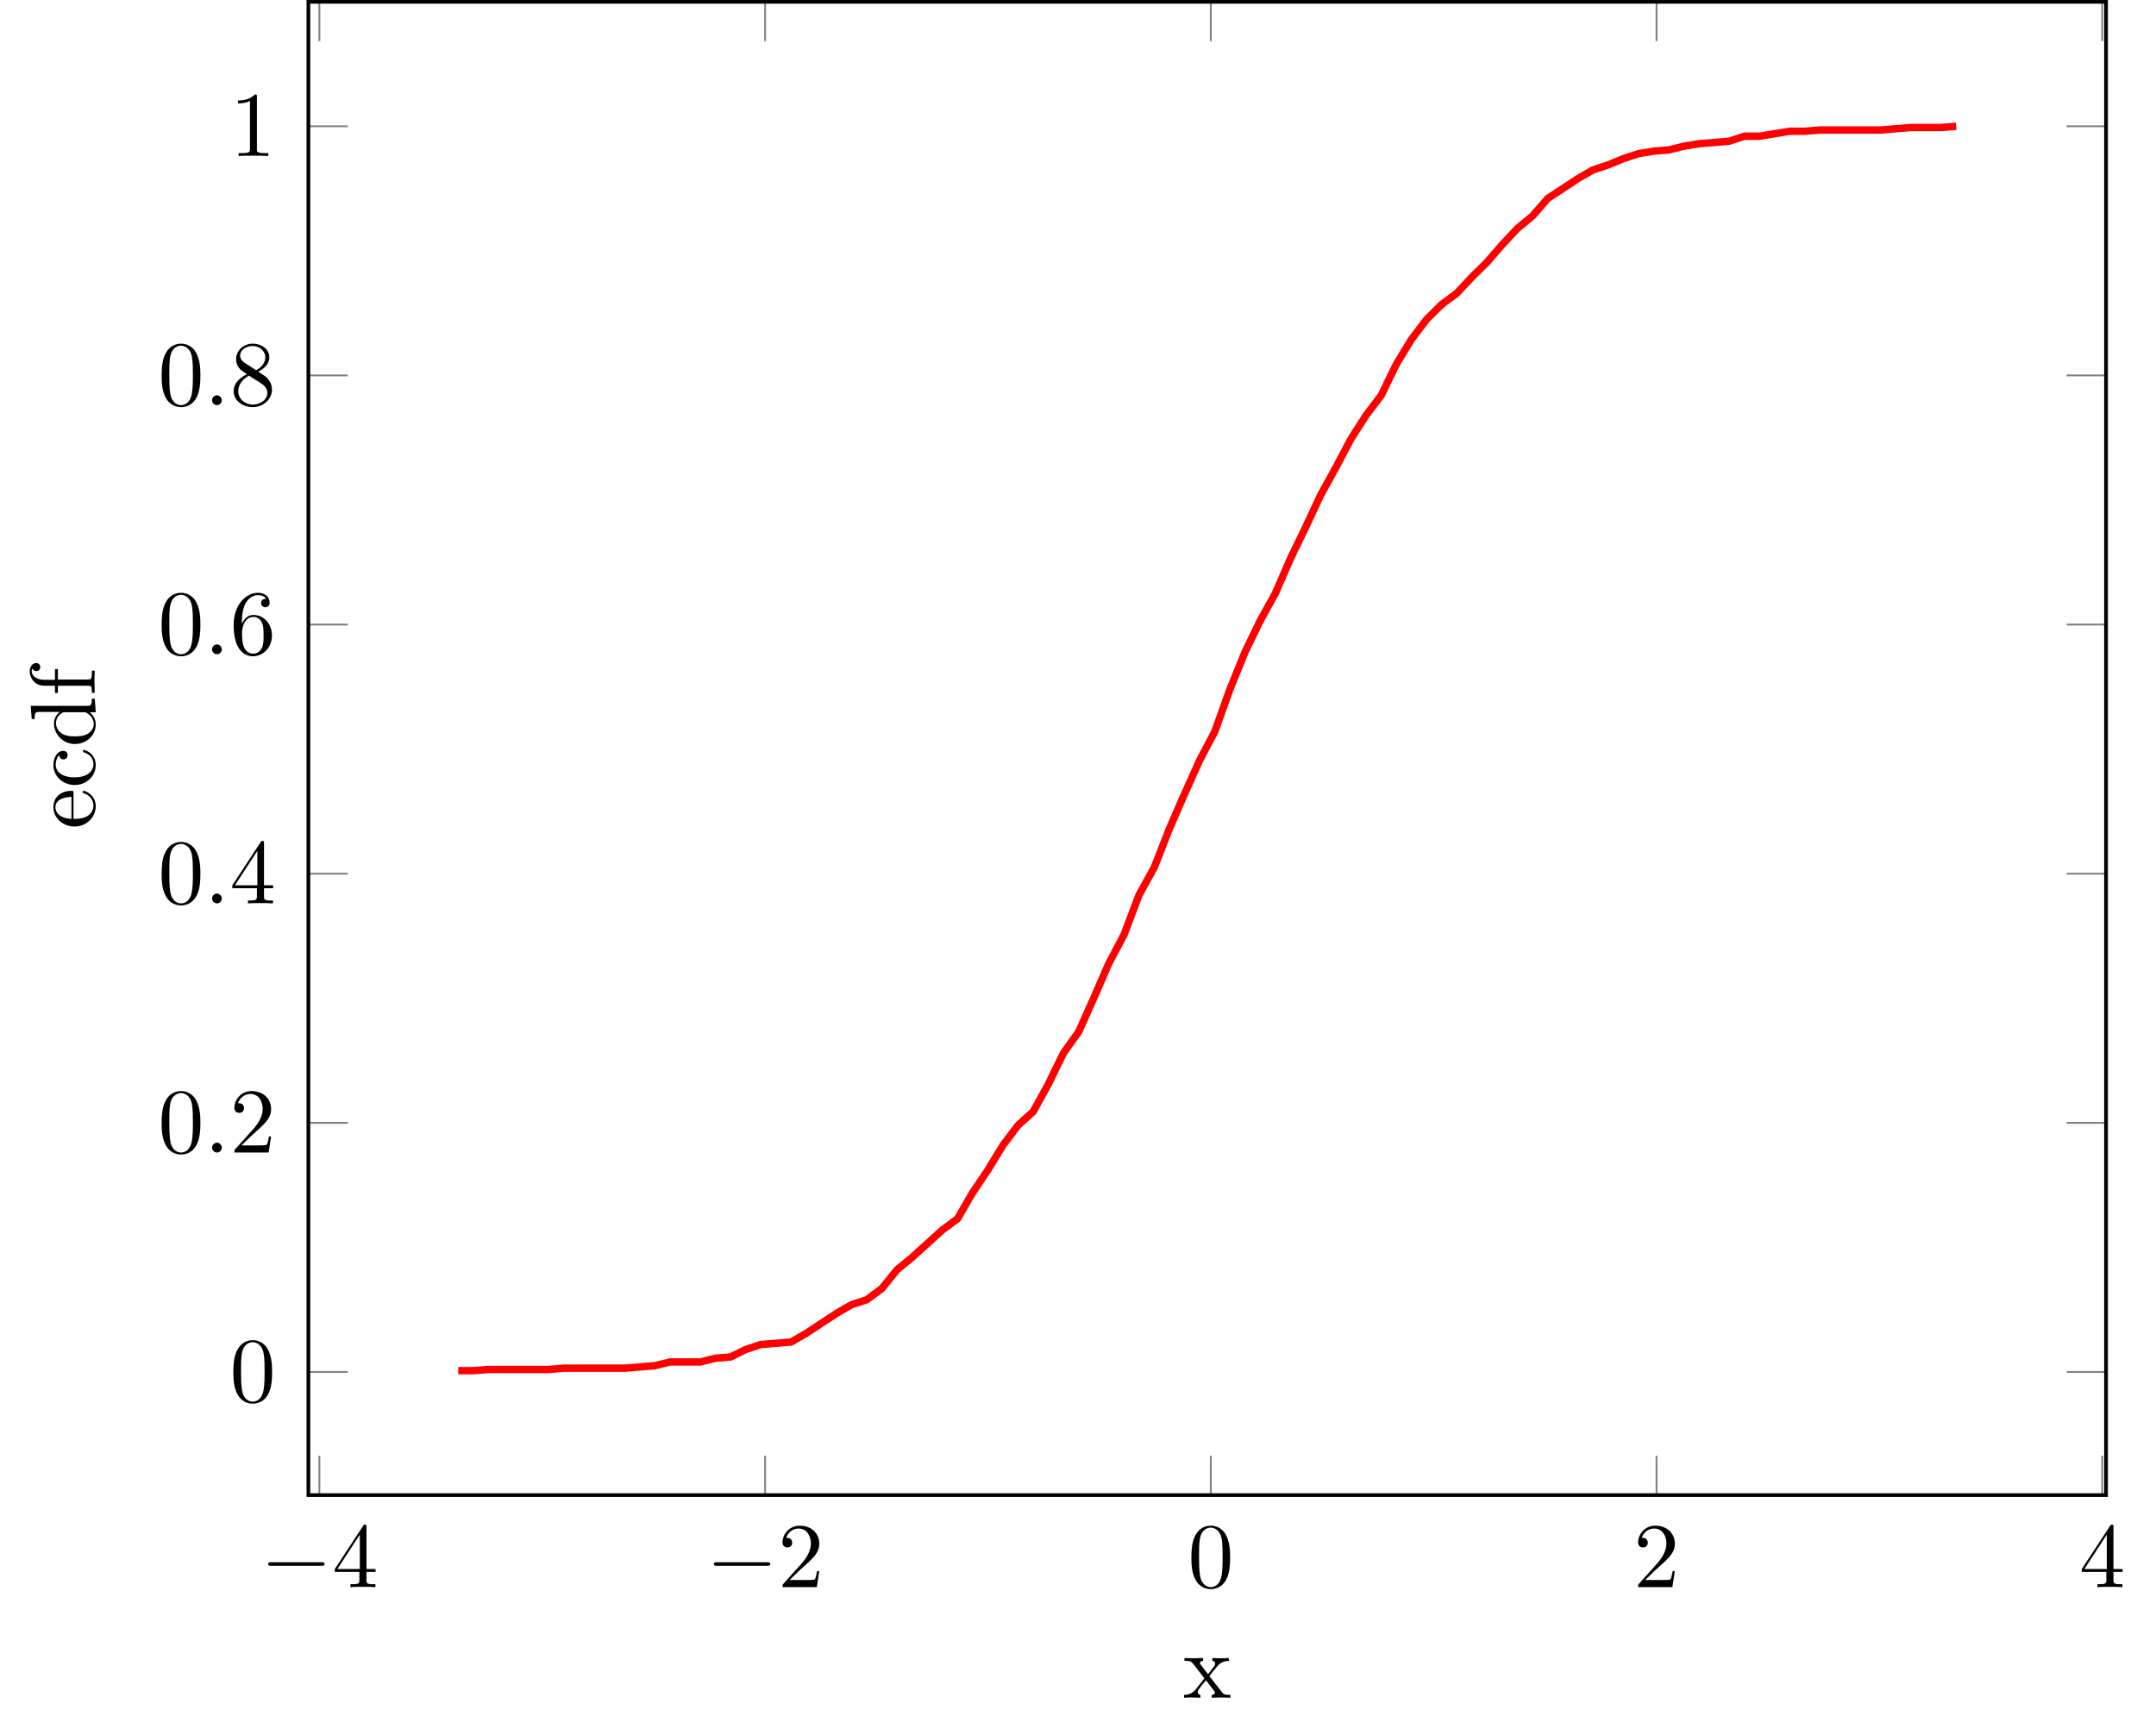
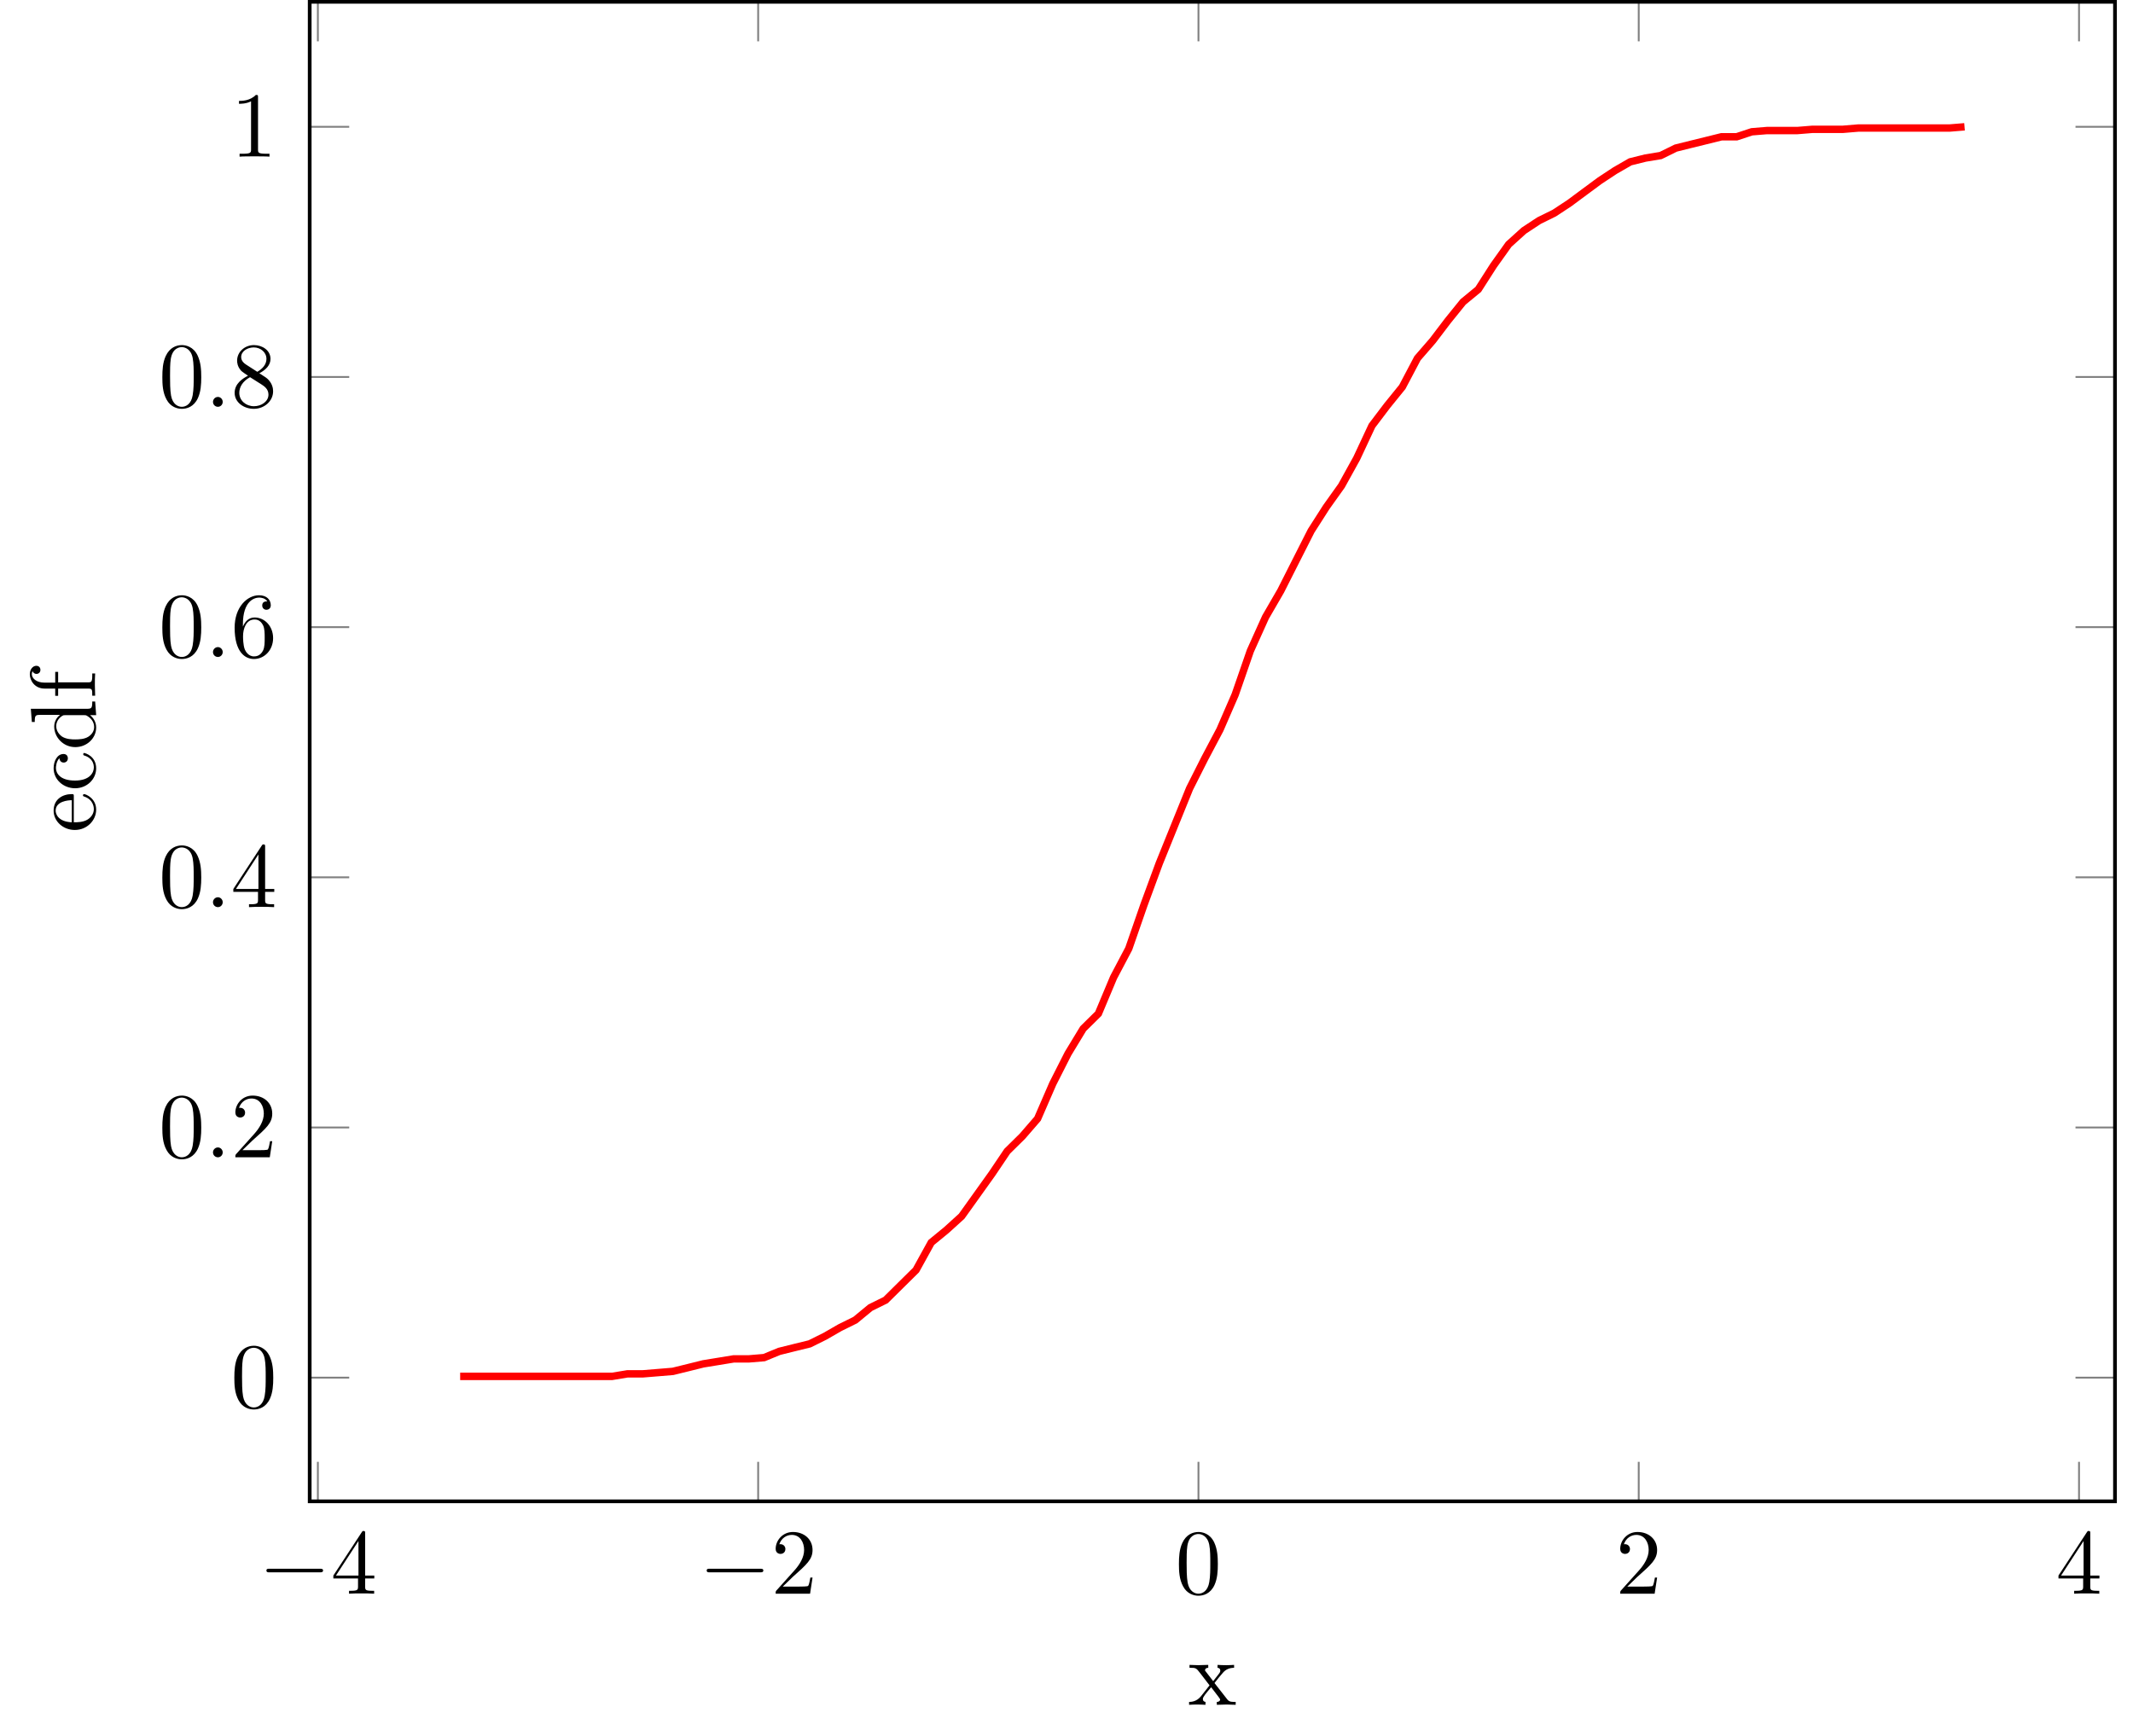
- <svg xmlns="http://www.w3.org/2000/svg" xmlns:xlink="http://www.w3.org/1999/xlink" width="233.002pt" height="186.812pt" viewBox="0 0 233.002 186.812" version="1.1">
+ <svg xmlns="http://www.w3.org/2000/svg" xmlns:xlink="http://www.w3.org/1999/xlink" width="229.543pt" height="186.812pt" viewBox="0 0 229.543 186.812" version="1.1">
  <defs>
    <g>
      <symbol overflow="visible" id="glyph0-0">
        <path style="stroke:none;" d="" />
      </symbol>
      <symbol overflow="visible" id="glyph0-1">
        <path style="stroke:none;" d="M 6.562 -2.297 C 6.734 -2.297 6.922 -2.297 6.922 -2.5 C 6.922 -2.688 6.734 -2.688 6.562 -2.688 L 1.172 -2.688 C 1 -2.688 0.828 -2.688 0.828 -2.5 C 0.828 -2.297 1 -2.297 1.172 -2.297 Z M 6.562 -2.297 " />
      </symbol>
      <symbol overflow="visible" id="glyph1-0">
        <path style="stroke:none;" d="" />
      </symbol>
      <symbol overflow="visible" id="glyph1-1">
        <path style="stroke:none;" d="M 2.938 -1.641 L 2.938 -0.781 C 2.938 -0.422 2.906 -0.312 2.172 -0.312 L 1.969 -0.312 L 1.969 0 C 2.375 -0.031 2.891 -0.031 3.312 -0.031 C 3.734 -0.031 4.25 -0.031 4.672 0 L 4.672 -0.312 L 4.453 -0.312 C 3.719 -0.312 3.703 -0.422 3.703 -0.781 L 3.703 -1.641 L 4.688 -1.641 L 4.688 -1.953 L 3.703 -1.953 L 3.703 -6.484 C 3.703 -6.688 3.703 -6.75 3.531 -6.75 C 3.453 -6.75 3.422 -6.75 3.344 -6.625 L 0.281 -1.953 L 0.281 -1.641 Z M 2.984 -1.953 L 0.562 -1.953 L 2.984 -5.672 Z M 2.984 -1.953 " />
      </symbol>
      <symbol overflow="visible" id="glyph1-2">
        <path style="stroke:none;" d="M 1.266 -0.766 L 2.328 -1.797 C 3.875 -3.172 4.469 -3.703 4.469 -4.703 C 4.469 -5.844 3.578 -6.641 2.359 -6.641 C 1.234 -6.641 0.5 -5.719 0.5 -4.828 C 0.5 -4.281 1 -4.281 1.031 -4.281 C 1.203 -4.281 1.547 -4.391 1.547 -4.812 C 1.547 -5.062 1.359 -5.328 1.016 -5.328 C 0.938 -5.328 0.922 -5.328 0.891 -5.312 C 1.109 -5.969 1.656 -6.328 2.234 -6.328 C 3.141 -6.328 3.562 -5.516 3.562 -4.703 C 3.562 -3.906 3.078 -3.125 2.516 -2.5 L 0.609 -0.375 C 0.5 -0.266 0.5 -0.234 0.5 0 L 4.203 0 L 4.469 -1.734 L 4.234 -1.734 C 4.172 -1.438 4.109 -1 4 -0.844 C 3.938 -0.766 3.281 -0.766 3.062 -0.766 Z M 1.266 -0.766 " />
      </symbol>
      <symbol overflow="visible" id="glyph1-3">
        <path style="stroke:none;" d="M 4.578 -3.188 C 4.578 -3.984 4.531 -4.781 4.188 -5.516 C 3.734 -6.484 2.906 -6.641 2.5 -6.641 C 1.891 -6.641 1.172 -6.375 0.75 -5.453 C 0.438 -4.766 0.391 -3.984 0.391 -3.188 C 0.391 -2.438 0.422 -1.547 0.844 -0.781 C 1.266 0.016 2 0.219 2.484 0.219 C 3.016 0.219 3.781 0.016 4.219 -0.938 C 4.531 -1.625 4.578 -2.406 4.578 -3.188 Z M 2.484 0 C 2.094 0 1.5 -0.25 1.328 -1.203 C 1.219 -1.797 1.219 -2.719 1.219 -3.312 C 1.219 -3.953 1.219 -4.609 1.297 -5.141 C 1.484 -6.328 2.234 -6.422 2.484 -6.422 C 2.812 -6.422 3.469 -6.234 3.656 -5.25 C 3.766 -4.688 3.766 -3.938 3.766 -3.312 C 3.766 -2.562 3.766 -1.891 3.656 -1.25 C 3.5 -0.297 2.938 0 2.484 0 Z M 2.484 0 " />
      </symbol>
      <symbol overflow="visible" id="glyph1-4">
        <path style="stroke:none;" d="M 1.312 -3.266 L 1.312 -3.516 C 1.312 -6.031 2.547 -6.391 3.062 -6.391 C 3.297 -6.391 3.719 -6.328 3.938 -5.984 C 3.781 -5.984 3.391 -5.984 3.391 -5.547 C 3.391 -5.234 3.625 -5.078 3.844 -5.078 C 4 -5.078 4.312 -5.172 4.312 -5.562 C 4.312 -6.156 3.875 -6.641 3.047 -6.641 C 1.766 -6.641 0.422 -5.359 0.422 -3.156 C 0.422 -0.484 1.578 0.219 2.5 0.219 C 3.609 0.219 4.562 -0.719 4.562 -2.031 C 4.562 -3.297 3.672 -4.25 2.562 -4.25 C 1.891 -4.25 1.516 -3.75 1.312 -3.266 Z M 2.5 -0.062 C 1.875 -0.062 1.578 -0.656 1.516 -0.812 C 1.328 -1.281 1.328 -2.078 1.328 -2.25 C 1.328 -3.031 1.656 -4.031 2.547 -4.031 C 2.719 -4.031 3.172 -4.031 3.484 -3.406 C 3.656 -3.047 3.656 -2.531 3.656 -2.047 C 3.656 -1.562 3.656 -1.062 3.484 -0.703 C 3.188 -0.109 2.734 -0.062 2.5 -0.062 Z M 2.5 -0.062 " />
      </symbol>
      <symbol overflow="visible" id="glyph1-5">
        <path style="stroke:none;" d="M 1.625 -4.562 C 1.172 -4.859 1.125 -5.188 1.125 -5.359 C 1.125 -5.969 1.781 -6.391 2.484 -6.391 C 3.203 -6.391 3.844 -5.875 3.844 -5.156 C 3.844 -4.578 3.453 -4.109 2.859 -3.766 Z M 3.078 -3.609 C 3.797 -3.984 4.281 -4.5 4.281 -5.156 C 4.281 -6.078 3.406 -6.641 2.5 -6.641 C 1.5 -6.641 0.688 -5.906 0.688 -4.969 C 0.688 -4.797 0.703 -4.344 1.125 -3.875 C 1.234 -3.766 1.609 -3.516 1.859 -3.344 C 1.281 -3.047 0.422 -2.5 0.422 -1.5 C 0.422 -0.453 1.438 0.219 2.484 0.219 C 3.609 0.219 4.562 -0.609 4.562 -1.672 C 4.562 -2.031 4.453 -2.484 4.062 -2.906 C 3.875 -3.109 3.719 -3.203 3.078 -3.609 Z M 2.078 -3.188 L 3.312 -2.406 C 3.594 -2.219 4.062 -1.922 4.062 -1.312 C 4.062 -0.578 3.312 -0.062 2.5 -0.062 C 1.641 -0.062 0.922 -0.672 0.922 -1.5 C 0.922 -2.078 1.234 -2.719 2.078 -3.188 Z M 2.078 -3.188 " />
      </symbol>
      <symbol overflow="visible" id="glyph1-6">
        <path style="stroke:none;" d="M 2.938 -6.375 C 2.938 -6.625 2.938 -6.641 2.703 -6.641 C 2.078 -6 1.203 -6 0.891 -6 L 0.891 -5.688 C 1.094 -5.688 1.672 -5.688 2.188 -5.953 L 2.188 -0.781 C 2.188 -0.422 2.156 -0.312 1.266 -0.312 L 0.953 -0.312 L 0.953 0 C 1.297 -0.031 2.156 -0.031 2.562 -0.031 C 2.953 -0.031 3.828 -0.031 4.172 0 L 4.172 -0.312 L 3.859 -0.312 C 2.953 -0.312 2.938 -0.422 2.938 -0.781 Z M 2.938 -6.375 " />
      </symbol>
      <symbol overflow="visible" id="glyph1-7">
        <path style="stroke:none;" d="M 2.859 -2.344 C 3.156 -2.719 3.531 -3.203 3.781 -3.469 C 4.094 -3.828 4.5 -3.984 4.969 -3.984 L 4.969 -4.297 C 4.703 -4.281 4.406 -4.266 4.141 -4.266 C 3.844 -4.266 3.312 -4.281 3.188 -4.297 L 3.188 -3.984 C 3.406 -3.969 3.484 -3.844 3.484 -3.672 C 3.484 -3.516 3.375 -3.391 3.328 -3.328 L 2.719 -2.547 L 1.938 -3.562 C 1.844 -3.656 1.844 -3.672 1.844 -3.734 C 1.844 -3.891 2 -3.984 2.188 -3.984 L 2.188 -4.297 C 1.938 -4.281 1.281 -4.266 1.109 -4.266 C 0.906 -4.266 0.438 -4.281 0.172 -4.297 L 0.172 -3.984 C 0.875 -3.984 0.875 -3.984 1.344 -3.375 L 2.328 -2.094 L 1.391 -0.906 C 0.922 -0.328 0.328 -0.312 0.125 -0.312 L 0.125 0 C 0.375 -0.016 0.688 -0.031 0.953 -0.031 C 1.234 -0.031 1.656 -0.016 1.891 0 L 1.891 -0.312 C 1.672 -0.344 1.609 -0.469 1.609 -0.625 C 1.609 -0.844 1.891 -1.172 2.5 -1.891 L 3.266 -0.891 C 3.344 -0.781 3.469 -0.625 3.469 -0.562 C 3.469 -0.469 3.375 -0.312 3.109 -0.312 L 3.109 0 C 3.406 -0.016 3.969 -0.031 4.188 -0.031 C 4.453 -0.031 4.844 -0.016 5.141 0 L 5.141 -0.312 C 4.609 -0.312 4.422 -0.328 4.203 -0.625 Z M 2.859 -2.344 " />
      </symbol>
      <symbol overflow="visible" id="glyph2-0">
        <path style="stroke:none;" d="" />
      </symbol>
      <symbol overflow="visible" id="glyph2-1">
        <path style="stroke:none;" d="M 1.906 -0.531 C 1.906 -0.812 1.672 -1.062 1.391 -1.062 C 1.094 -1.062 0.859 -0.812 0.859 -0.531 C 0.859 -0.234 1.094 0 1.391 0 C 1.672 0 1.906 -0.234 1.906 -0.531 Z M 1.906 -0.531 " />
      </symbol>
      <symbol overflow="visible" id="glyph3-0">
        <path style="stroke:none;" d="" />
      </symbol>
      <symbol overflow="visible" id="glyph3-1">
        <path style="stroke:none;" d="M -2.516 -1.109 C -4 -1.172 -4.25 -2.016 -4.25 -2.359 C -4.25 -3.375 -2.906 -3.484 -2.516 -3.484 Z M -2.297 -1.109 L -2.297 -3.891 C -2.297 -4.109 -2.297 -4.141 -2.516 -4.141 C -3.5 -4.141 -4.469 -3.594 -4.469 -2.359 C -4.469 -1.203 -3.438 -0.281 -2.188 -0.281 C -0.859 -0.281 0.109 -1.328 0.109 -2.469 C 0.109 -3.688 -1 -4.141 -1.188 -4.141 C -1.281 -4.141 -1.312 -4.062 -1.312 -4 C -1.312 -3.922 -1.25 -3.891 -1.172 -3.875 C -0.141 -3.531 -0.141 -2.625 -0.141 -2.531 C -0.141 -2.031 -0.438 -1.641 -0.812 -1.406 C -1.281 -1.109 -1.938 -1.109 -2.297 -1.109 Z M -2.297 -1.109 " />
      </symbol>
      <symbol overflow="visible" id="glyph3-2">
        <path style="stroke:none;" d="M -2.172 -1.172 C -3.797 -1.172 -4.219 -1.984 -4.219 -2.516 C -4.219 -2.609 -4.203 -3.234 -3.844 -3.578 C -3.812 -3.172 -3.516 -3.109 -3.391 -3.109 C -3.125 -3.109 -2.938 -3.297 -2.938 -3.562 C -2.938 -3.828 -3.094 -4.031 -3.406 -4.031 C -4.078 -4.031 -4.469 -3.266 -4.469 -2.5 C -4.469 -1.25 -3.391 -0.344 -2.156 -0.344 C -0.875 -0.344 0.109 -1.328 0.109 -2.484 C 0.109 -3.812 -1.094 -4.141 -1.188 -4.141 C -1.281 -4.141 -1.281 -4.031 -1.281 -4 C -1.281 -3.922 -1.25 -3.891 -1.188 -3.875 C -0.266 -3.594 -0.141 -2.938 -0.141 -2.578 C -0.141 -2.047 -0.562 -1.172 -2.172 -1.172 Z M -2.172 -1.172 " />
      </symbol>
      <symbol overflow="visible" id="glyph3-3">
        <path style="stroke:none;" d="M -0.547 -3.781 L 0.109 -3.781 L 0 -5.25 L -0.312 -5.25 C -0.312 -4.562 -0.375 -4.469 -0.875 -4.469 L -6.922 -4.469 L -6.812 -3.047 L -6.5 -3.047 C -6.5 -3.734 -6.438 -3.812 -5.938 -3.812 L -3.781 -3.812 C -4.141 -3.531 -4.406 -3.094 -4.406 -2.562 C -4.406 -1.391 -3.422 -0.344 -2.141 -0.344 C -0.875 -0.344 0.109 -1.312 0.109 -2.453 C 0.109 -3.094 -0.234 -3.531 -0.547 -3.781 Z M -3.219 -3.781 L -1.172 -3.781 C -1 -3.781 -0.984 -3.781 -0.812 -3.672 C -0.328 -3.375 -0.109 -2.938 -0.109 -2.5 C -0.109 -2.047 -0.375 -1.688 -0.75 -1.453 C -1.156 -1.203 -1.719 -1.172 -2.141 -1.172 C -2.5 -1.172 -3.094 -1.188 -3.547 -1.469 C -3.859 -1.688 -4.188 -2.062 -4.188 -2.609 C -4.188 -2.953 -4.031 -3.375 -3.594 -3.672 C -3.422 -3.781 -3.406 -3.781 -3.219 -3.781 Z M -3.219 -3.781 " />
      </symbol>
      <symbol overflow="visible" id="glyph3-4">
        <path style="stroke:none;" d="M -4.297 -1.75 L -5.453 -1.75 C -6.328 -1.75 -6.812 -2.219 -6.812 -2.656 C -6.812 -2.688 -6.812 -2.844 -6.734 -2.984 C -6.703 -2.875 -6.562 -2.688 -6.312 -2.688 C -6.094 -2.688 -5.891 -2.844 -5.891 -3.125 C -5.891 -3.406 -6.094 -3.562 -6.328 -3.562 C -6.703 -3.562 -7.031 -3.188 -7.031 -2.656 C -7.031 -1.969 -6.5 -1.109 -5.438 -1.109 L -4.297 -1.109 L -4.297 -0.328 L -3.984 -0.328 L -3.984 -1.109 L -0.75 -1.109 C -0.312 -1.109 -0.312 -1 -0.312 -0.344 L 0 -0.344 C -0.016 -0.734 -0.031 -1.203 -0.031 -1.469 C -0.031 -1.875 -0.031 -2.344 0 -2.734 L -0.312 -2.734 L -0.312 -2.531 C -0.312 -1.797 -0.422 -1.781 -0.781 -1.781 L -3.984 -1.781 L -3.984 -2.906 L -4.297 -2.906 Z M -4.297 -1.75 " />
      </symbol>
    </g>
  </defs>
  <g id="surface1">
-     <path style="fill:none;stroke-width:0.199;stroke-linecap:butt;stroke-linejoin:miter;stroke:rgb(50%,50%,50%);stroke-opacity:1;stroke-miterlimit:10;" d="M -15.003 -13.449 L -15.003 -9.199 M 33.169 -13.449 L 33.169 -9.199 M 81.336 -13.449 L 81.336 -9.199 M 129.504 -13.449 L 129.504 -9.199 M 177.672 -13.449 L 177.672 -9.199 M -15.003 147.946 L -15.003 143.692 M 33.169 147.946 L 33.169 143.692 M 81.336 147.946 L 81.336 143.692 M 129.504 147.946 L 129.504 143.692 M 177.672 147.946 L 177.672 143.692 " transform="matrix(1,0,0,-1,49.519,148.141)" />
-     <path style="fill:none;stroke-width:0.199;stroke-linecap:butt;stroke-linejoin:miter;stroke:rgb(50%,50%,50%);stroke-opacity:1;stroke-miterlimit:10;" d="M -16.191 -0.136 L -11.937 -0.136 M -16.191 26.789 L -11.937 26.789 M -16.191 53.715 L -11.937 53.715 M -16.191 80.641 L -11.937 80.641 M -16.191 107.567 L -11.937 107.567 M -16.191 134.493 L -11.937 134.493 M 178.083 -0.136 L 173.829 -0.136 M 178.083 26.789 L 173.829 26.789 M 178.083 53.715 L 173.829 53.715 M 178.083 80.641 L 173.829 80.641 M 178.083 107.567 L 173.829 107.567 M 178.083 134.493 L 173.829 134.493 " transform="matrix(1,0,0,-1,49.519,148.141)" />
-     <path style="fill:none;stroke-width:0.399;stroke-linecap:butt;stroke-linejoin:miter;stroke:rgb(0%,0%,0%);stroke-opacity:1;stroke-miterlimit:10;" d="M -16.191 -13.449 L -16.191 147.946 L 178.083 147.946 L 178.083 -13.449 Z M -16.191 -13.449 " transform="matrix(1,0,0,-1,49.519,148.141)" />
+     <path style="fill:none;stroke-width:0.199;stroke-linecap:butt;stroke-linejoin:miter;stroke:rgb(50%,50%,50%);stroke-opacity:1;stroke-miterlimit:10;" d="M -15.313 -13.449 L -15.313 -9.199 M 32.07 -13.449 L 32.07 -9.199 M 79.453 -13.449 L 79.453 -9.199 M 126.832 -13.449 L 126.832 -9.199 M 174.214 -13.449 L 174.214 -9.199 M -15.313 147.946 L -15.313 143.692 M 32.07 147.946 L 32.07 143.692 M 79.453 147.946 L 79.453 143.692 M 126.832 147.946 L 126.832 143.692 M 174.214 147.946 L 174.214 143.692 " transform="matrix(1,0,0,-1,49.52,148.141)" />
+     <path style="fill:none;stroke-width:0.199;stroke-linecap:butt;stroke-linejoin:miter;stroke:rgb(50%,50%,50%);stroke-opacity:1;stroke-miterlimit:10;" d="M -16.192 -0.136 L -11.938 -0.136 M -16.192 26.789 L -11.938 26.789 M -16.192 53.715 L -11.938 53.715 M -16.192 80.641 L -11.938 80.641 M -16.192 107.567 L -11.938 107.567 M -16.192 134.493 L -11.938 134.493 M 178.085 -0.136 L 173.835 -0.136 M 178.085 26.789 L 173.835 26.789 M 178.085 53.715 L 173.835 53.715 M 178.085 80.641 L 173.835 80.641 M 178.085 107.567 L 173.835 107.567 M 178.085 134.493 L 173.835 134.493 " transform="matrix(1,0,0,-1,49.52,148.141)" />
+     <path style="fill:none;stroke-width:0.399;stroke-linecap:butt;stroke-linejoin:miter;stroke:rgb(0%,0%,0%);stroke-opacity:1;stroke-miterlimit:10;" d="M -16.192 -13.449 L -16.192 147.946 L 178.085 147.946 L 178.085 -13.449 Z M -16.192 -13.449 " transform="matrix(1,0,0,-1,49.52,148.141)" />
    <g style="fill:rgb(0%,0%,0%);fill-opacity:1;">
-       <use xlink:href="#glyph0-1" x="28.153" y="171.531" />
+       <use xlink:href="#glyph0-1" x="27.844" y="171.531" />
    </g>
    <g style="fill:rgb(0%,0%,0%);fill-opacity:1;">
-       <use xlink:href="#glyph1-1" x="35.901" y="171.531" />
+       <use xlink:href="#glyph1-1" x="35.592" y="171.531" />
    </g>
    <g style="fill:rgb(0%,0%,0%);fill-opacity:1;">
-       <use xlink:href="#glyph0-1" x="76.321" y="171.531" />
+       <use xlink:href="#glyph0-1" x="75.224" y="171.531" />
    </g>
    <g style="fill:rgb(0%,0%,0%);fill-opacity:1;">
-       <use xlink:href="#glyph1-2" x="84.07" y="171.531" />
+       <use xlink:href="#glyph1-2" x="82.973" y="171.531" />
    </g>
    <g style="fill:rgb(0%,0%,0%);fill-opacity:1;">
-       <use xlink:href="#glyph1-3" x="128.364" y="171.531" />
+       <use xlink:href="#glyph1-3" x="126.48" y="171.531" />
    </g>
    <g style="fill:rgb(0%,0%,0%);fill-opacity:1;">
-       <use xlink:href="#glyph1-2" x="176.532" y="171.531" />
+       <use xlink:href="#glyph1-2" x="173.861" y="171.531" />
    </g>
    <g style="fill:rgb(0%,0%,0%);fill-opacity:1;">
-       <use xlink:href="#glyph1-1" x="224.7" y="171.531" />
+       <use xlink:href="#glyph1-1" x="221.242" y="171.531" />
    </g>
    <g style="fill:rgb(0%,0%,0%);fill-opacity:1;">
      <use xlink:href="#glyph1-3" x="24.828" y="151.486" />
    </g>
    <g style="fill:rgb(0%,0%,0%);fill-opacity:1;">
      <use xlink:href="#glyph1-3" x="17.079" y="124.561" />
    </g>
    <g style="fill:rgb(0%,0%,0%);fill-opacity:1;">
      <use xlink:href="#glyph2-1" x="22.061" y="124.561" />
    </g>
    <g style="fill:rgb(0%,0%,0%);fill-opacity:1;">
      <use xlink:href="#glyph1-2" x="24.828" y="124.561" />
    </g>
    <g style="fill:rgb(0%,0%,0%);fill-opacity:1;">
      <use xlink:href="#glyph1-3" x="17.079" y="97.635" />
    </g>
    <g style="fill:rgb(0%,0%,0%);fill-opacity:1;">
      <use xlink:href="#glyph2-1" x="22.061" y="97.635" />
    </g>
    <g style="fill:rgb(0%,0%,0%);fill-opacity:1;">
      <use xlink:href="#glyph1-1" x="24.828" y="97.635" />
    </g>
    <g style="fill:rgb(0%,0%,0%);fill-opacity:1;">
      <use xlink:href="#glyph1-3" x="17.079" y="70.71" />
    </g>
    <g style="fill:rgb(0%,0%,0%);fill-opacity:1;">
      <use xlink:href="#glyph2-1" x="22.061" y="70.71" />
    </g>
    <g style="fill:rgb(0%,0%,0%);fill-opacity:1;">
      <use xlink:href="#glyph1-4" x="24.828" y="70.71" />
    </g>
    <g style="fill:rgb(0%,0%,0%);fill-opacity:1;">
-       <use xlink:href="#glyph1-3" x="17.079" y="43.784" />
+       <use xlink:href="#glyph1-3" x="17.08" y="43.784" />
    </g>
    <g style="fill:rgb(0%,0%,0%);fill-opacity:1;">
-       <use xlink:href="#glyph2-1" x="22.061" y="43.784" />
+       <use xlink:href="#glyph2-1" x="22.062" y="43.784" />
    </g>
    <g style="fill:rgb(0%,0%,0%);fill-opacity:1;">
-       <use xlink:href="#glyph1-5" x="24.828" y="43.784" />
+       <use xlink:href="#glyph1-5" x="24.829" y="43.784" />
    </g>
    <g style="fill:rgb(0%,0%,0%);fill-opacity:1;">
-       <use xlink:href="#glyph1-6" x="24.828" y="16.859" />
+       <use xlink:href="#glyph1-6" x="24.829" y="16.859" />
    </g>
-     <path style="fill:none;stroke-width:0.797;stroke-linecap:butt;stroke-linejoin:miter;stroke:rgb(100%,0%,0%);stroke-opacity:1;stroke-miterlimit:10;" d="M 0.001 0 L 1.633 0 L 3.27 0.133 L 9.813 0.133 L 11.446 0.27 L 17.989 0.27 L 19.622 0.403 L 21.258 0.539 L 22.895 0.942 L 26.165 0.942 L 27.801 1.348 L 29.434 1.481 L 31.071 2.289 L 32.704 2.829 L 34.34 2.961 L 35.977 3.098 L 37.61 4.039 L 39.247 5.118 L 40.883 6.192 L 42.516 7.137 L 44.153 7.672 L 45.79 8.887 L 47.422 10.907 L 49.059 12.25 L 50.692 13.731 L 52.329 15.211 L 53.965 16.426 L 55.598 19.25 L 57.235 21.676 L 58.872 24.368 L 60.504 26.52 L 62.141 28.004 L 63.774 30.965 L 65.411 34.328 L 67.047 36.618 L 68.68 40.254 L 70.317 44.024 L 71.954 47.121 L 73.586 51.43 L 75.223 54.391 L 76.856 58.563 L 78.493 62.332 L 80.129 65.969 L 81.762 69.063 L 83.399 73.641 L 85.036 77.68 L 86.668 81.047 L 88.305 84.008 L 89.942 87.778 L 91.575 91.145 L 93.211 94.645 L 94.844 97.606 L 96.481 100.704 L 98.118 103.262 L 99.751 105.414 L 101.387 108.782 L 103.024 111.473 L 104.657 113.625 L 106.293 115.243 L 107.926 116.454 L 109.563 118.204 L 111.2 119.821 L 112.833 121.704 L 114.469 123.454 L 116.106 124.801 L 117.739 126.684 L 121.012 128.84 L 122.645 129.782 L 124.282 130.321 L 125.915 130.993 L 127.551 131.532 L 129.188 131.801 L 130.821 131.938 L 132.458 132.34 L 134.094 132.61 L 135.727 132.743 L 137.364 132.879 L 138.997 133.418 L 140.633 133.418 L 142.27 133.688 L 143.903 133.957 L 145.54 133.957 L 147.176 134.09 L 153.715 134.09 L 155.352 134.223 L 156.985 134.36 L 160.258 134.36 L 161.891 134.493 " transform="matrix(1,0,0,-1,49.519,148.141)" />
+     <path style="fill:none;stroke-width:0.797;stroke-linecap:butt;stroke-linejoin:miter;stroke:rgb(100%,0%,0%);stroke-opacity:1;stroke-miterlimit:10;" d="M -0 0 L 16.355 0 L 17.988 0.27 L 19.625 0.27 L 21.257 0.403 L 22.894 0.539 L 24.531 0.942 L 26.164 1.348 L 27.8 1.614 L 29.437 1.883 L 31.07 1.883 L 32.707 2.02 L 34.343 2.692 L 35.976 3.098 L 37.613 3.5 L 39.246 4.309 L 40.882 5.25 L 42.519 6.059 L 44.152 7.403 L 45.789 8.211 L 47.425 9.829 L 49.058 11.442 L 50.695 14.407 L 52.332 15.75 L 53.964 17.231 L 57.238 21.809 L 58.871 24.235 L 60.507 25.848 L 62.14 27.735 L 63.777 31.504 L 65.414 34.735 L 67.046 37.426 L 68.683 39.043 L 70.32 42.946 L 71.953 46.043 L 73.589 50.754 L 75.226 55.2 L 76.859 59.235 L 78.496 63.274 L 80.128 66.508 L 81.765 69.602 L 83.402 73.371 L 85.035 78.086 L 86.671 81.719 L 88.308 84.547 L 89.941 87.778 L 91.578 91.008 L 93.214 93.567 L 94.847 95.856 L 96.484 98.817 L 98.121 102.317 L 99.753 104.473 L 101.39 106.493 L 103.023 109.586 L 104.66 111.473 L 106.296 113.625 L 107.929 115.645 L 109.566 116.993 L 111.203 119.551 L 112.835 121.84 L 114.472 123.321 L 116.109 124.399 L 117.742 125.204 L 119.378 126.282 L 121.011 127.493 L 122.648 128.703 L 124.285 129.782 L 125.918 130.723 L 127.554 131.129 L 129.191 131.399 L 130.824 132.203 L 132.46 132.61 L 134.097 133.012 L 135.73 133.418 L 137.367 133.418 L 139.003 133.957 L 140.636 134.09 L 143.906 134.09 L 145.542 134.223 L 148.812 134.223 L 150.449 134.36 L 160.261 134.36 L 161.894 134.493 " transform="matrix(1,0,0,-1,49.52,148.141)" />
    <g style="fill:rgb(0%,0%,0%);fill-opacity:1;">
-       <use xlink:href="#glyph1-7" x="127.835" y="183.491" />
+       <use xlink:href="#glyph1-7" x="127.838" y="183.491" />
    </g>
    <g style="fill:rgb(0%,0%,0%);fill-opacity:1;">
-       <use xlink:href="#glyph3-1" x="10.239" y="89.612" />
-       <use xlink:href="#glyph3-2" x="10.239" y="85.185" />
-       <use xlink:href="#glyph3-3" x="10.239" y="80.757" />
-       <use xlink:href="#glyph3-4" x="10.239" y="75.222" />
+       <use xlink:href="#glyph3-1" x="10.24" y="89.612" />
+       <use xlink:href="#glyph3-2" x="10.24" y="85.185" />
+       <use xlink:href="#glyph3-3" x="10.24" y="80.757" />
+       <use xlink:href="#glyph3-4" x="10.24" y="75.222" />
    </g>
  </g>
</svg>
